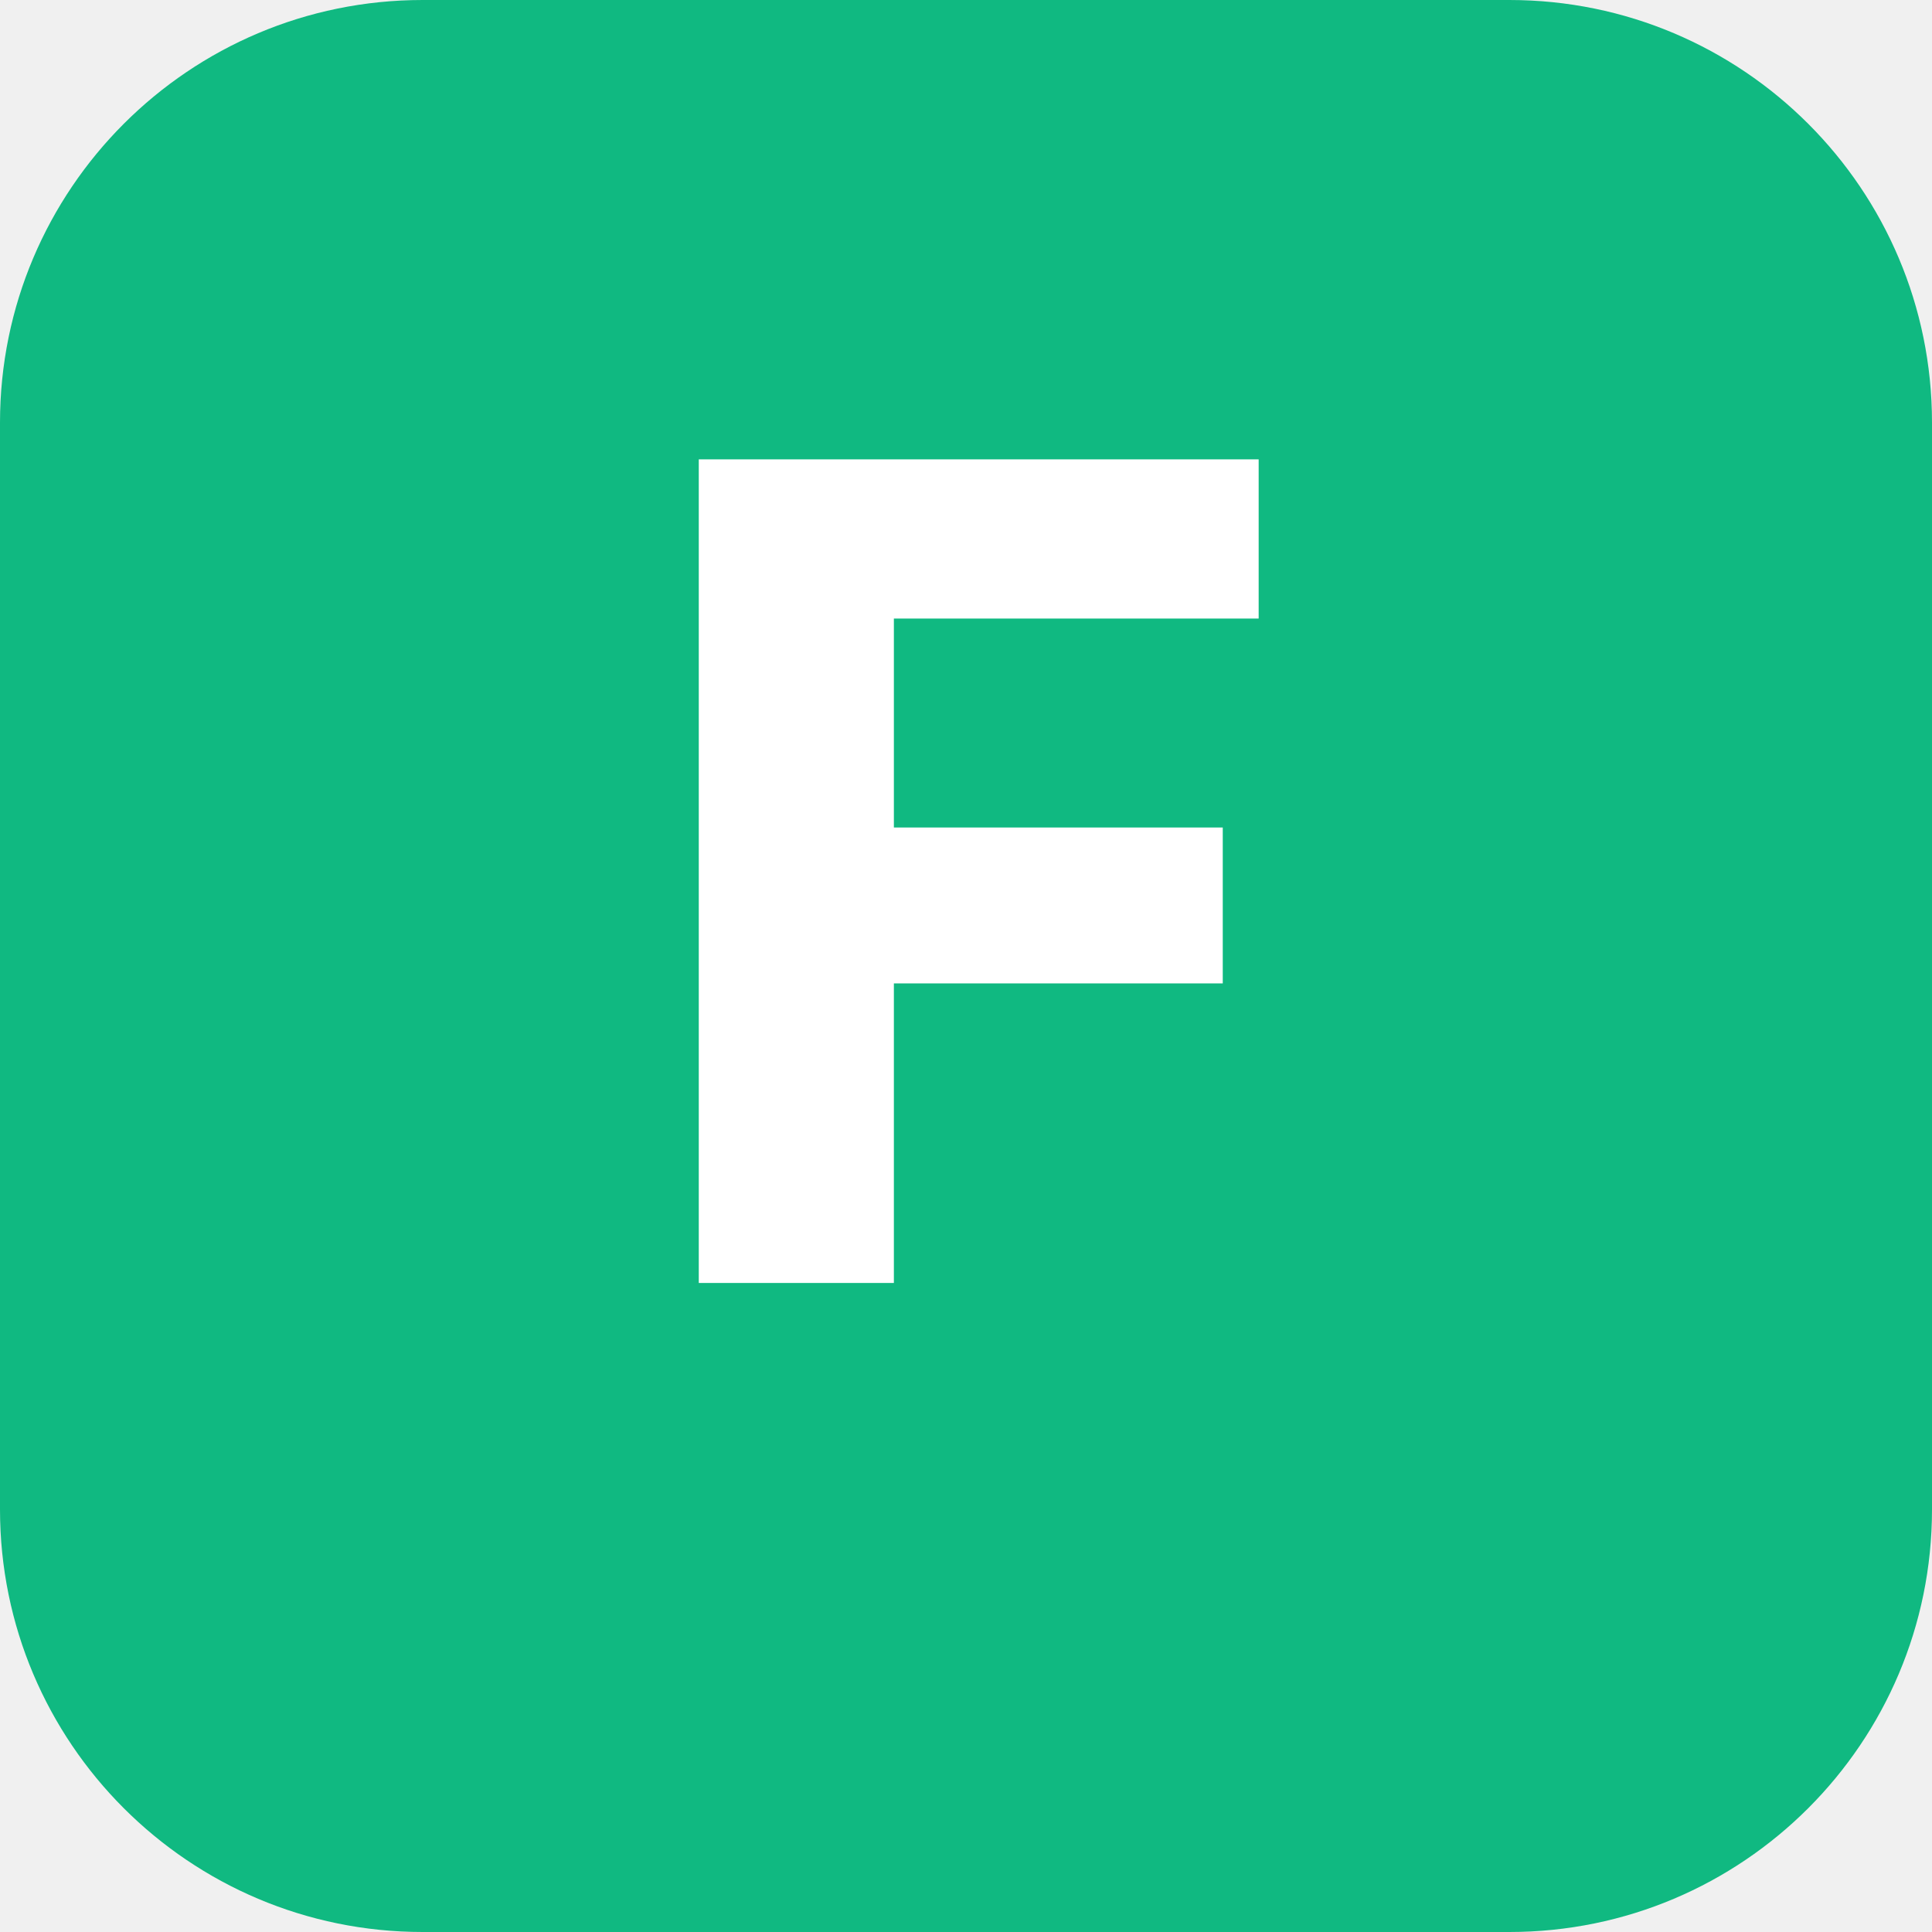
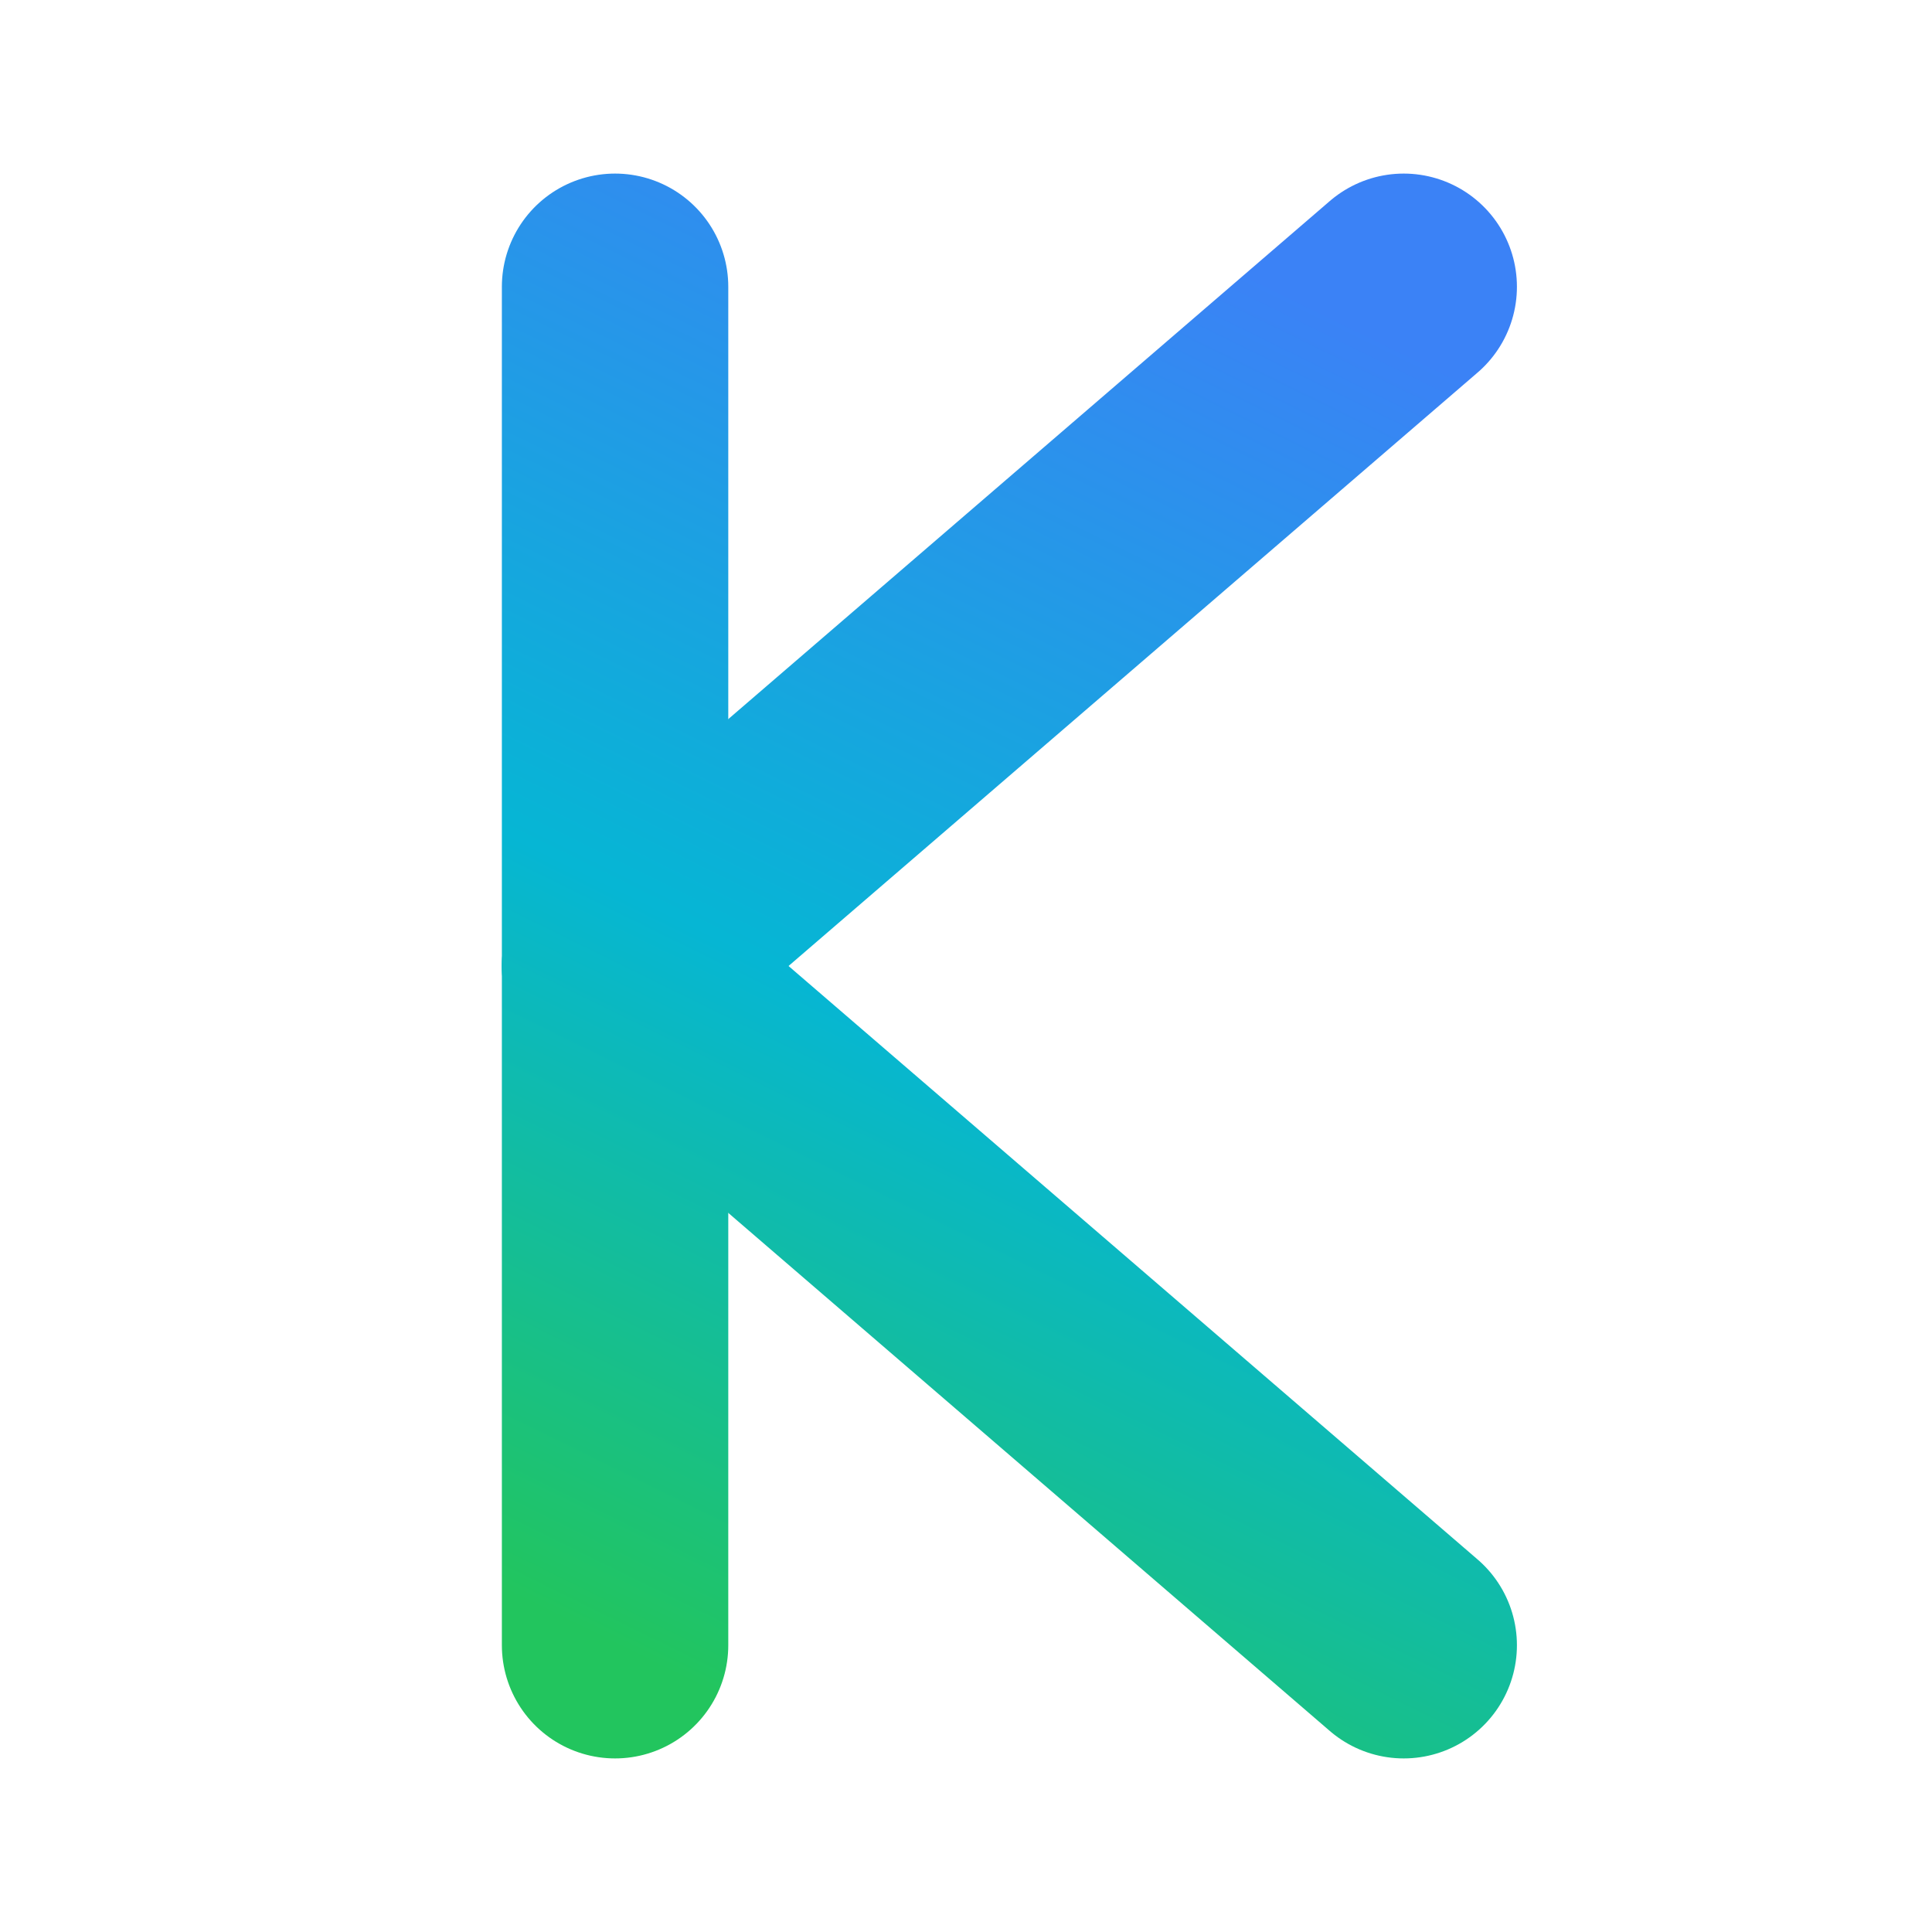
<svg xmlns="http://www.w3.org/2000/svg" viewBox="0 0 512 512">
-   <rect width="512" height="512" rx="112" fill="#10b981" />
-   <text x="256" y="340" font-family="system-ui, -apple-system, sans-serif" font-size="300" font-weight="800" text-anchor="middle" fill="white">F</text>
+   <rect width="512" height="512" rx="0" fill="white" />
+   <defs>
+     <linearGradient id="kg" x1="163" y1="436" x2="340" y2="76" gradientUnits="userSpaceOnUse">
+       <stop offset="0%" stop-color="#22c55e" />
+       <stop offset="45%" stop-color="#06b6d4" />
+       <stop offset="100%" stop-color="#3b82f6" />
+     </linearGradient>
+   </defs>
+   <line x1="163" y1="76" x2="163" y2="436" stroke="url(#kg)" stroke-width="60" stroke-linecap="round" />
+   <line x1="163" y1="256" x2="372" y2="76" stroke="url(#kg)" stroke-width="60" stroke-linecap="round" />
+   <line x1="163" y1="256" x2="372" y2="436" stroke="url(#kg)" stroke-width="60" stroke-linecap="round" />
</svg>
